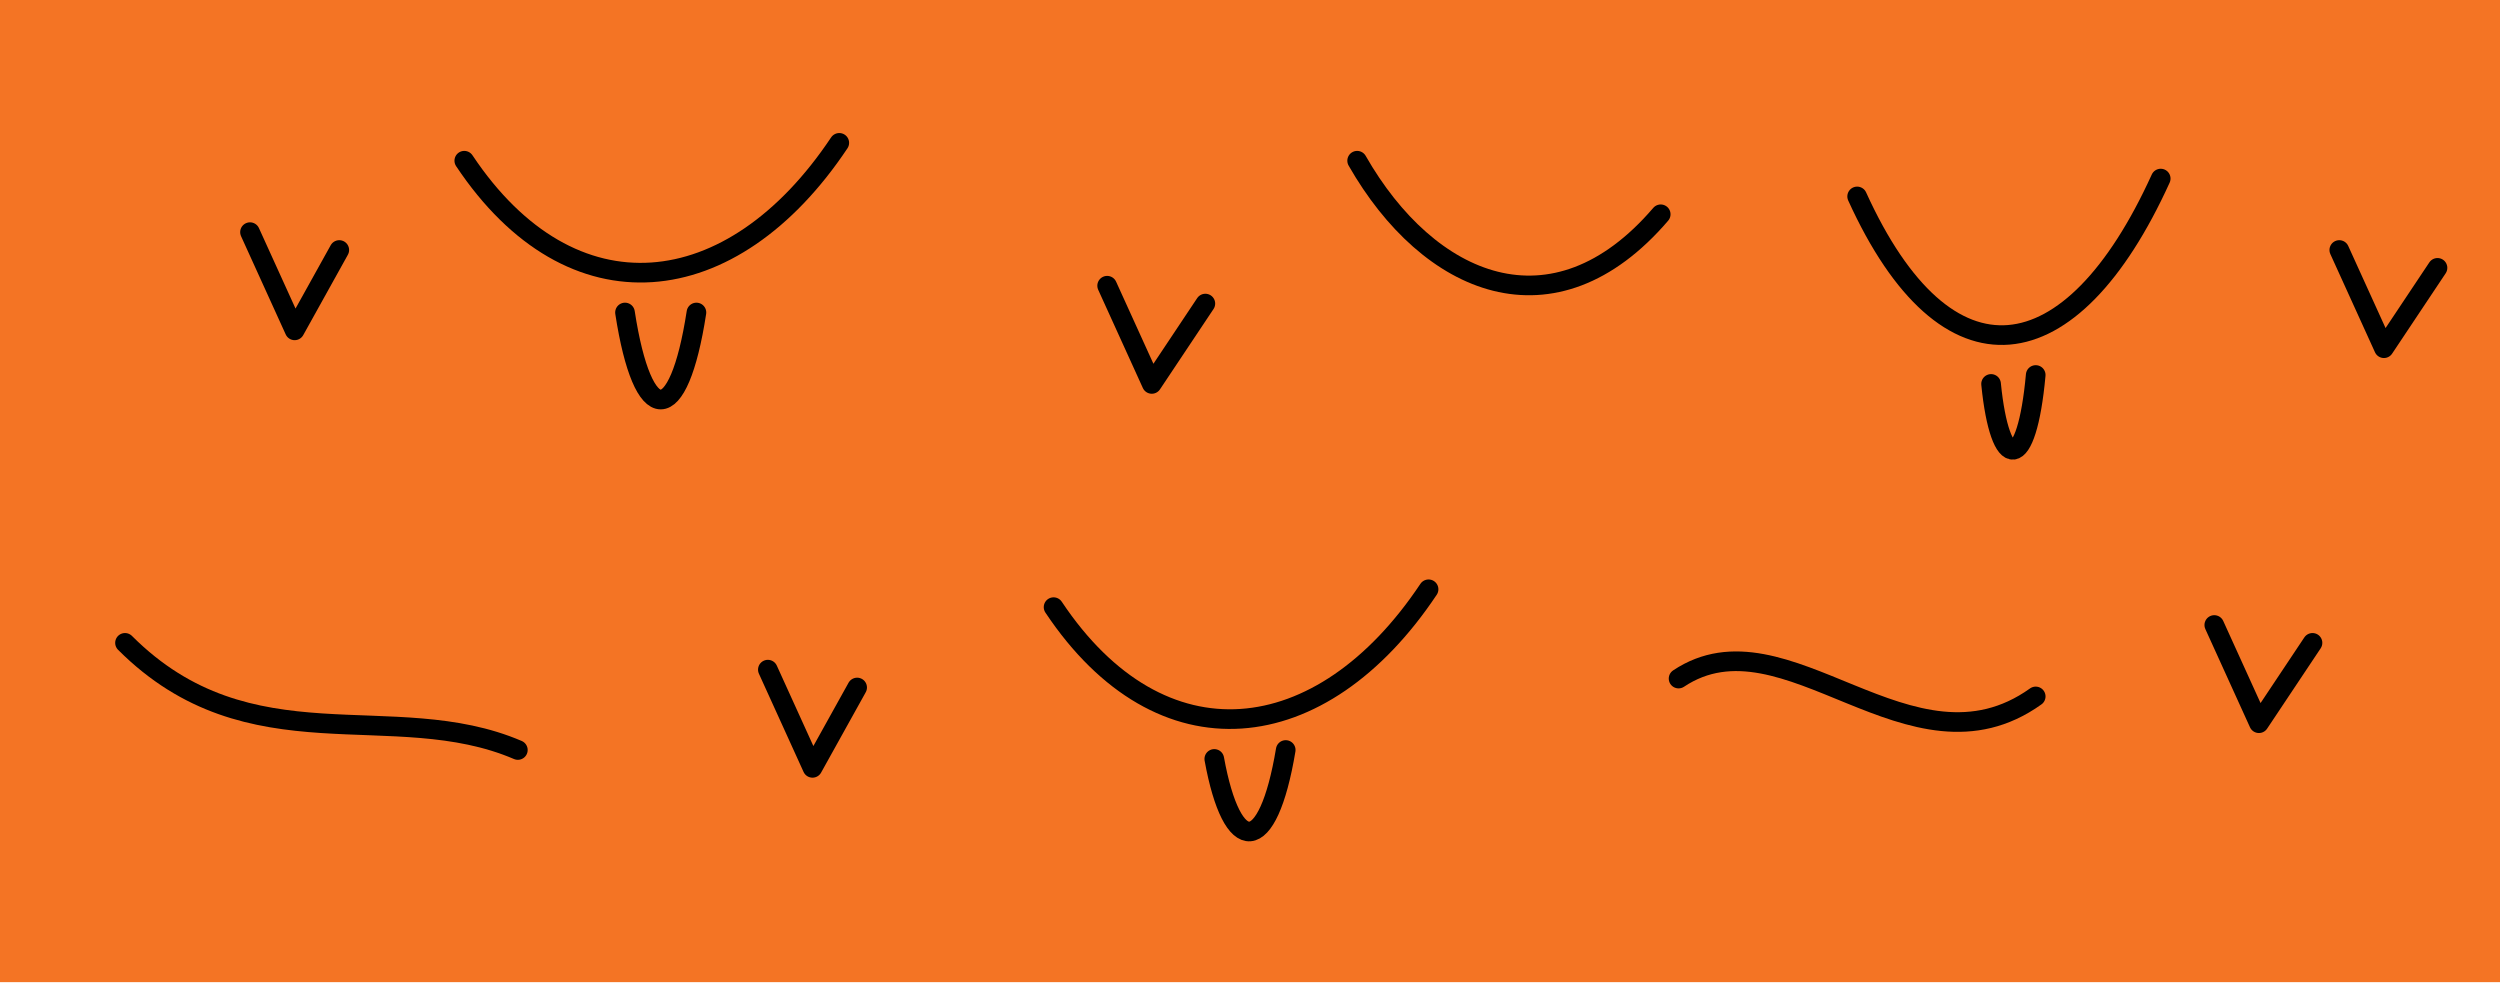
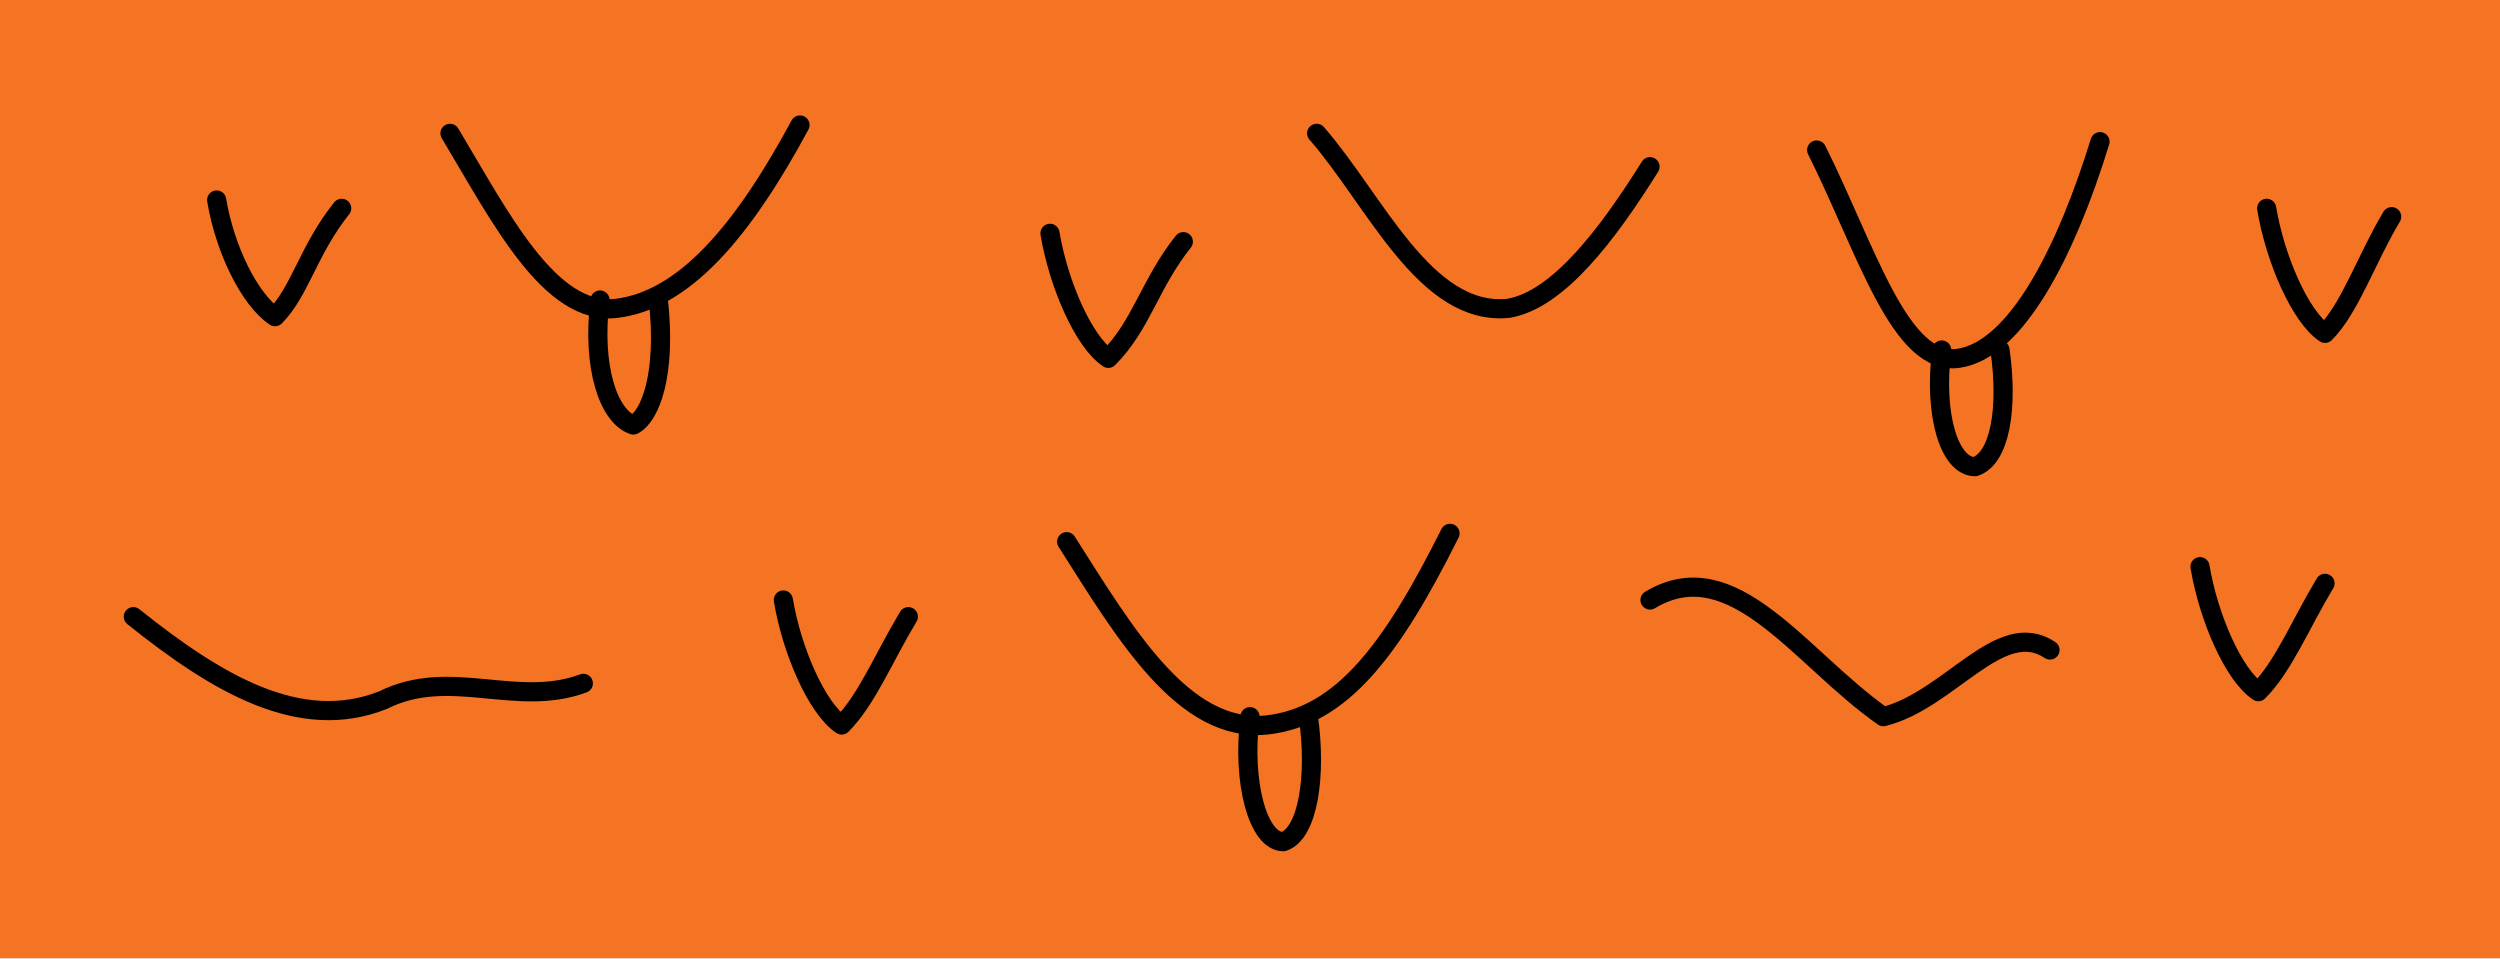
- <svg xmlns="http://www.w3.org/2000/svg" width="280" height="110" viewBox="0 0 280 110">
-   <rect width="280" height="110" fill="#F47424" />
-   <g fill="none" stroke="#000000" stroke-width="2.2" stroke-linecap="round" stroke-linejoin="round">
-     <path d="M 28,26 L 33,37 L 38,28" />
-     <path d="M 52,18 C 64,36 82,34 94,16" />
-     <path d="M 70,35 C 72,48 76,48 78,35" />
-     <path d="M 124,32 L 129,43 L 135,34" />
-     <path d="M 152,18 C 160,32 174,38 186,24" />
-     <path d="M 208,22 C 218,44 232,42 242,20" />
-     <path d="M 223,43 C 224,53 227,53 228,42" />
-     <path d="M 262,28 L 267,39 L 273,30" />
-     <path d="M 14,72 C 28,86 44,78 58,84" />
-     <path d="M 86,75 L 91,86 L 96,77" />
-     <path d="M 118,68 C 130,86 148,84 160,66" />
-     <path d="M 136,85 C 138,96 142,96 144,84" />
-     <path d="M 188,76 C 200,68 214,88 228,78" />
-     <path d="M 248,70 L 253,81 L 259,72" />
+ <svg xmlns="http://www.w3.org/2000/svg" width="300" height="115" viewBox="0 0 300 115">
+   <rect width="300" height="115" fill="#F47424" />
+   <g fill="none" stroke="#000000" stroke-width="2.3" stroke-linecap="round" stroke-linejoin="round">
+     <path d="M 26,24 C 27,30 30,36 33,38 C 36,35 37,30 41,25" />
+     <path d="M 54,16 C 60,26 66,38 74,37 C 82,36 89,28 96,15" />
+     <path d="M 72,36 C 71,44 73,50 76,51 C 78,50 80,45 79,36" />
+     <path d="M 126,28 C 127,34 130,41 133,43 C 137,39 138,34 142,29" />
+     <path d="M 158,16 C 165,24 171,38 181,37 C 187,36 193,28 198,20" />
+     <path d="M 218,18 C 224,30 228,44 235,43 C 242,42 248,30 252,17" />
+     <path d="M 233,42 C 232,50 234,56 237,56 C 240,55 241,49 240,42" />
+     <path d="M 272,25 C 273,31 276,38 279,40 C 282,37 284,31 287,26" />
+     <path d="M 16,74 C 26,82 36,88 46,84 C 54,80 62,85 70,82" />
+     <path d="M 94,72 C 95,78 98,85 101,87 C 104,84 106,79 109,74" />
+     <path d="M 128,65 C 135,76 142,88 152,87 C 161,86 167,78 174,64" />
+     <path d="M 150,86 C 149,94 151,101 154,101 C 157,100 158,93 157,86" />
+     <path d="M 198,72 C 208,66 216,79 226,86 C 234,84 240,74 246,78" />
+     <path d="M 264,68 C 265,74 268,81 271,83 C 274,80 276,75 279,70" />
  </g>
</svg>
